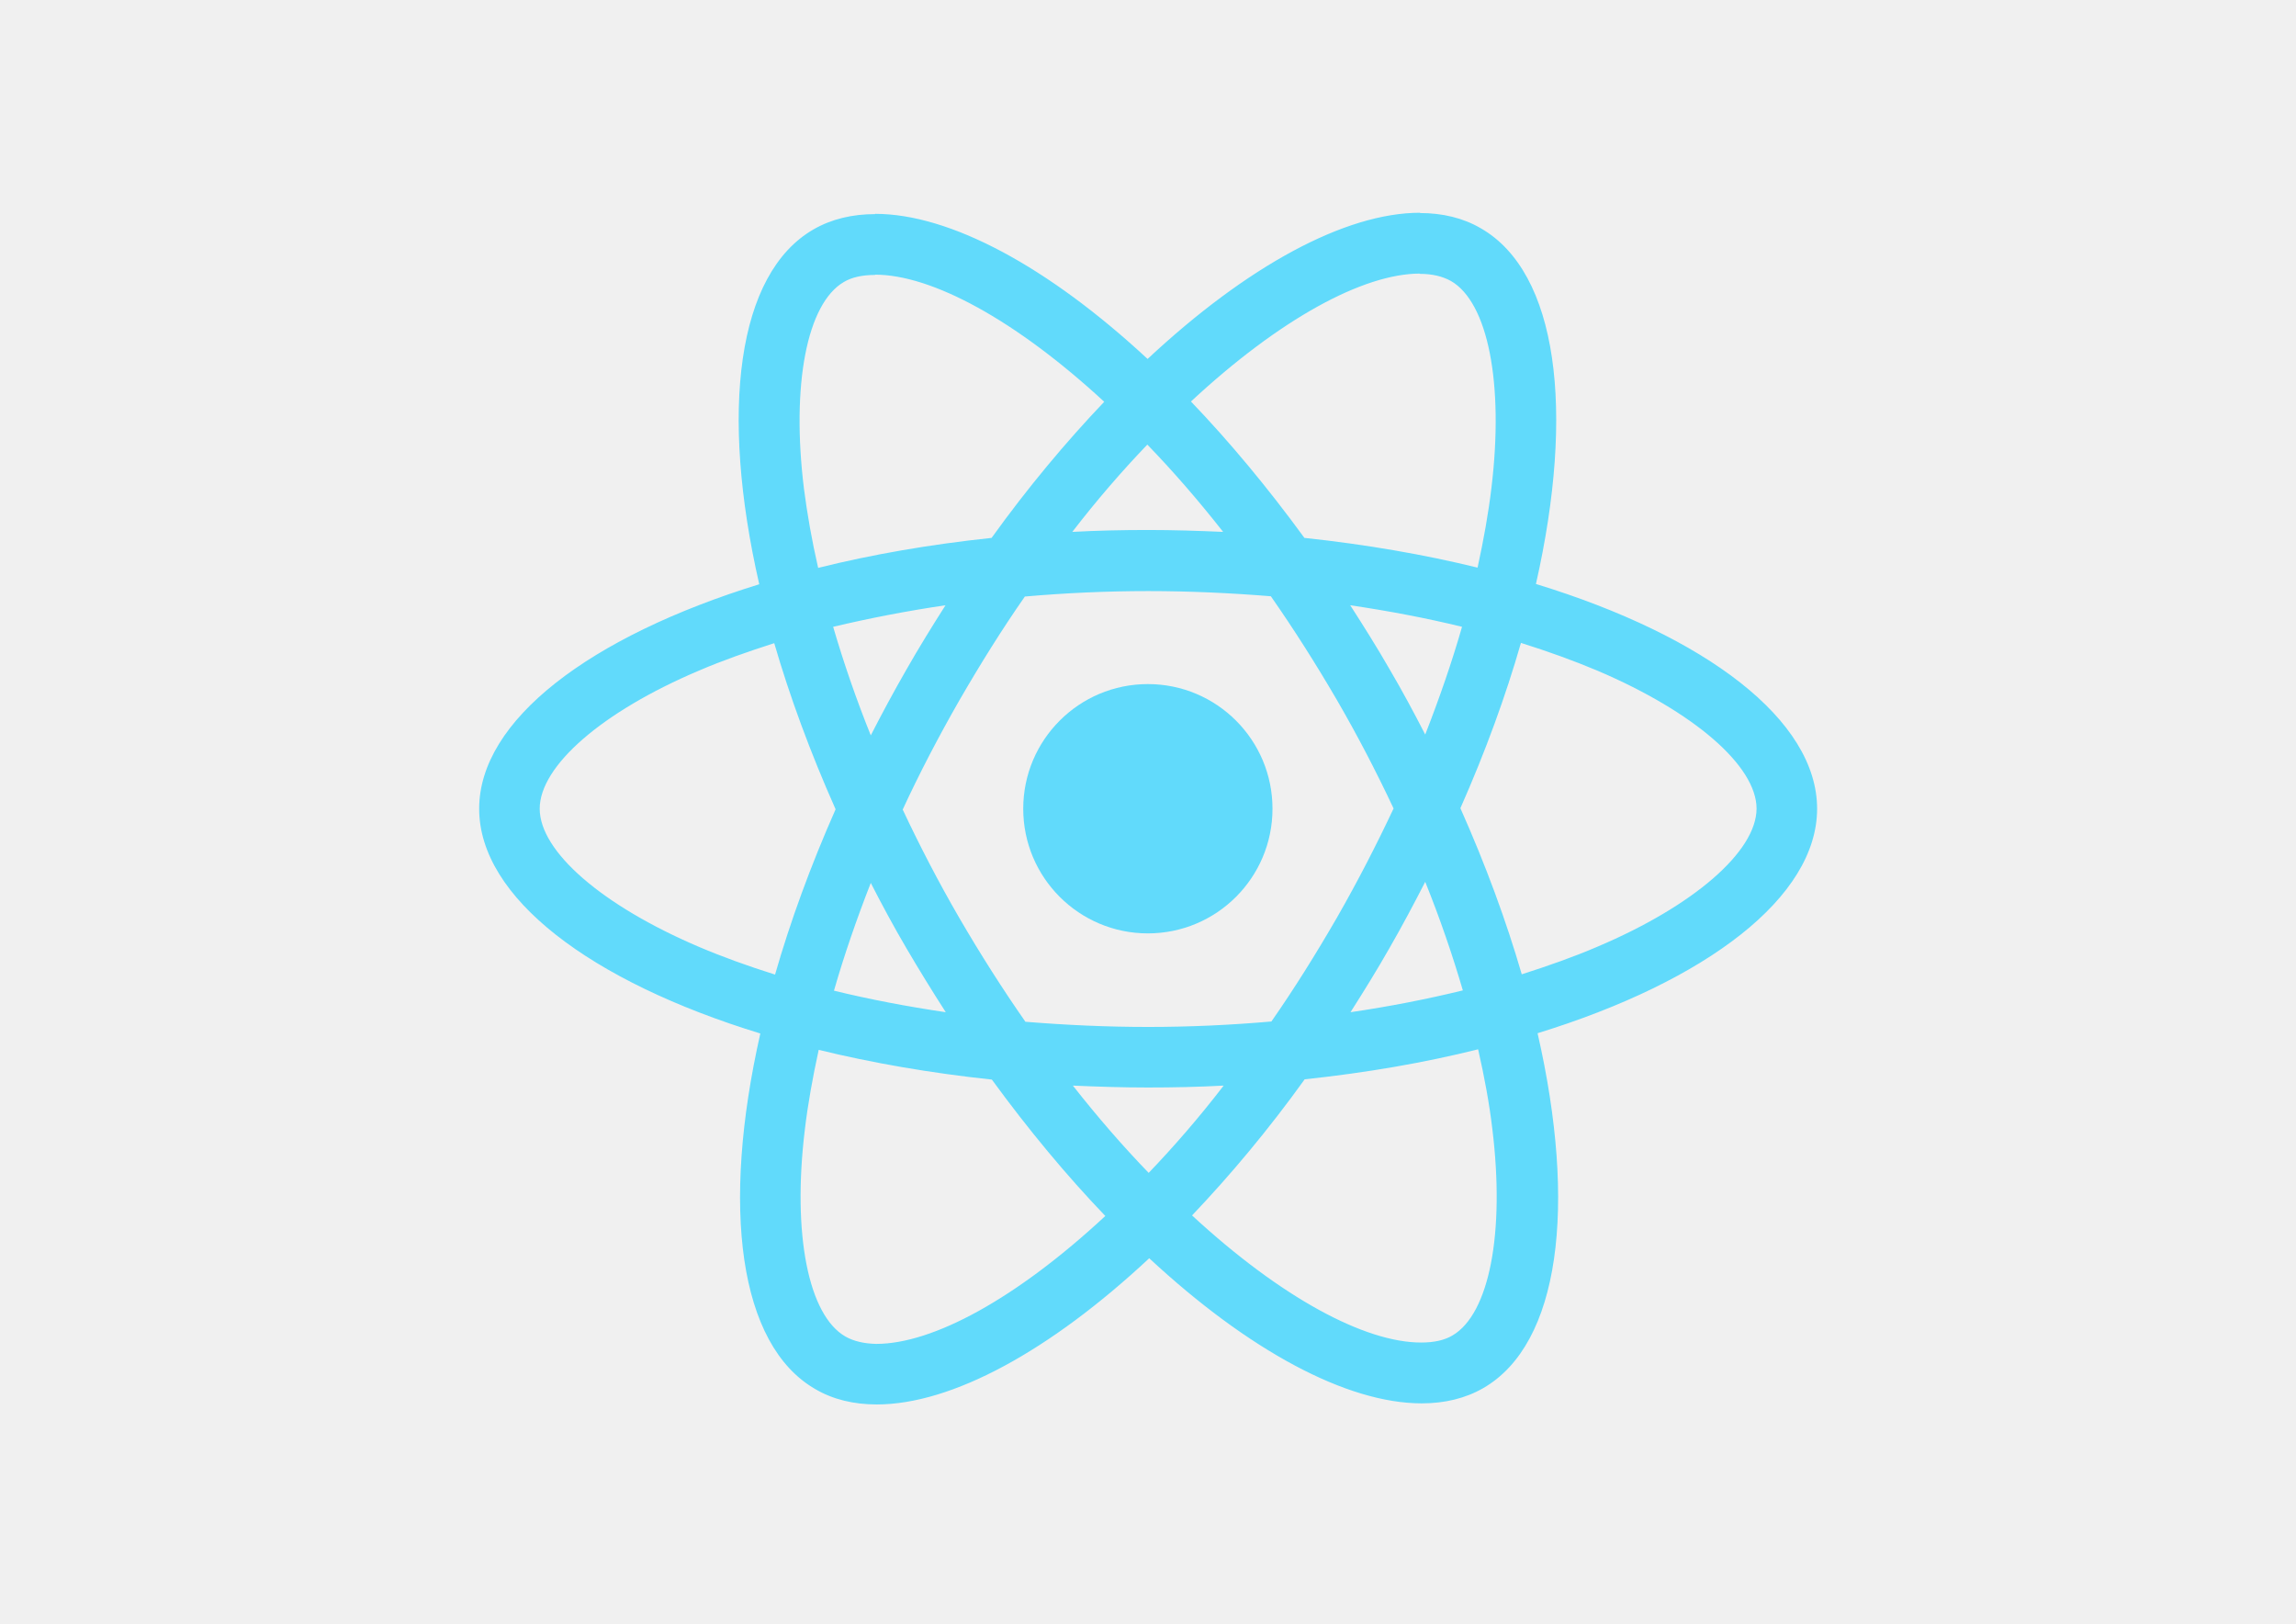
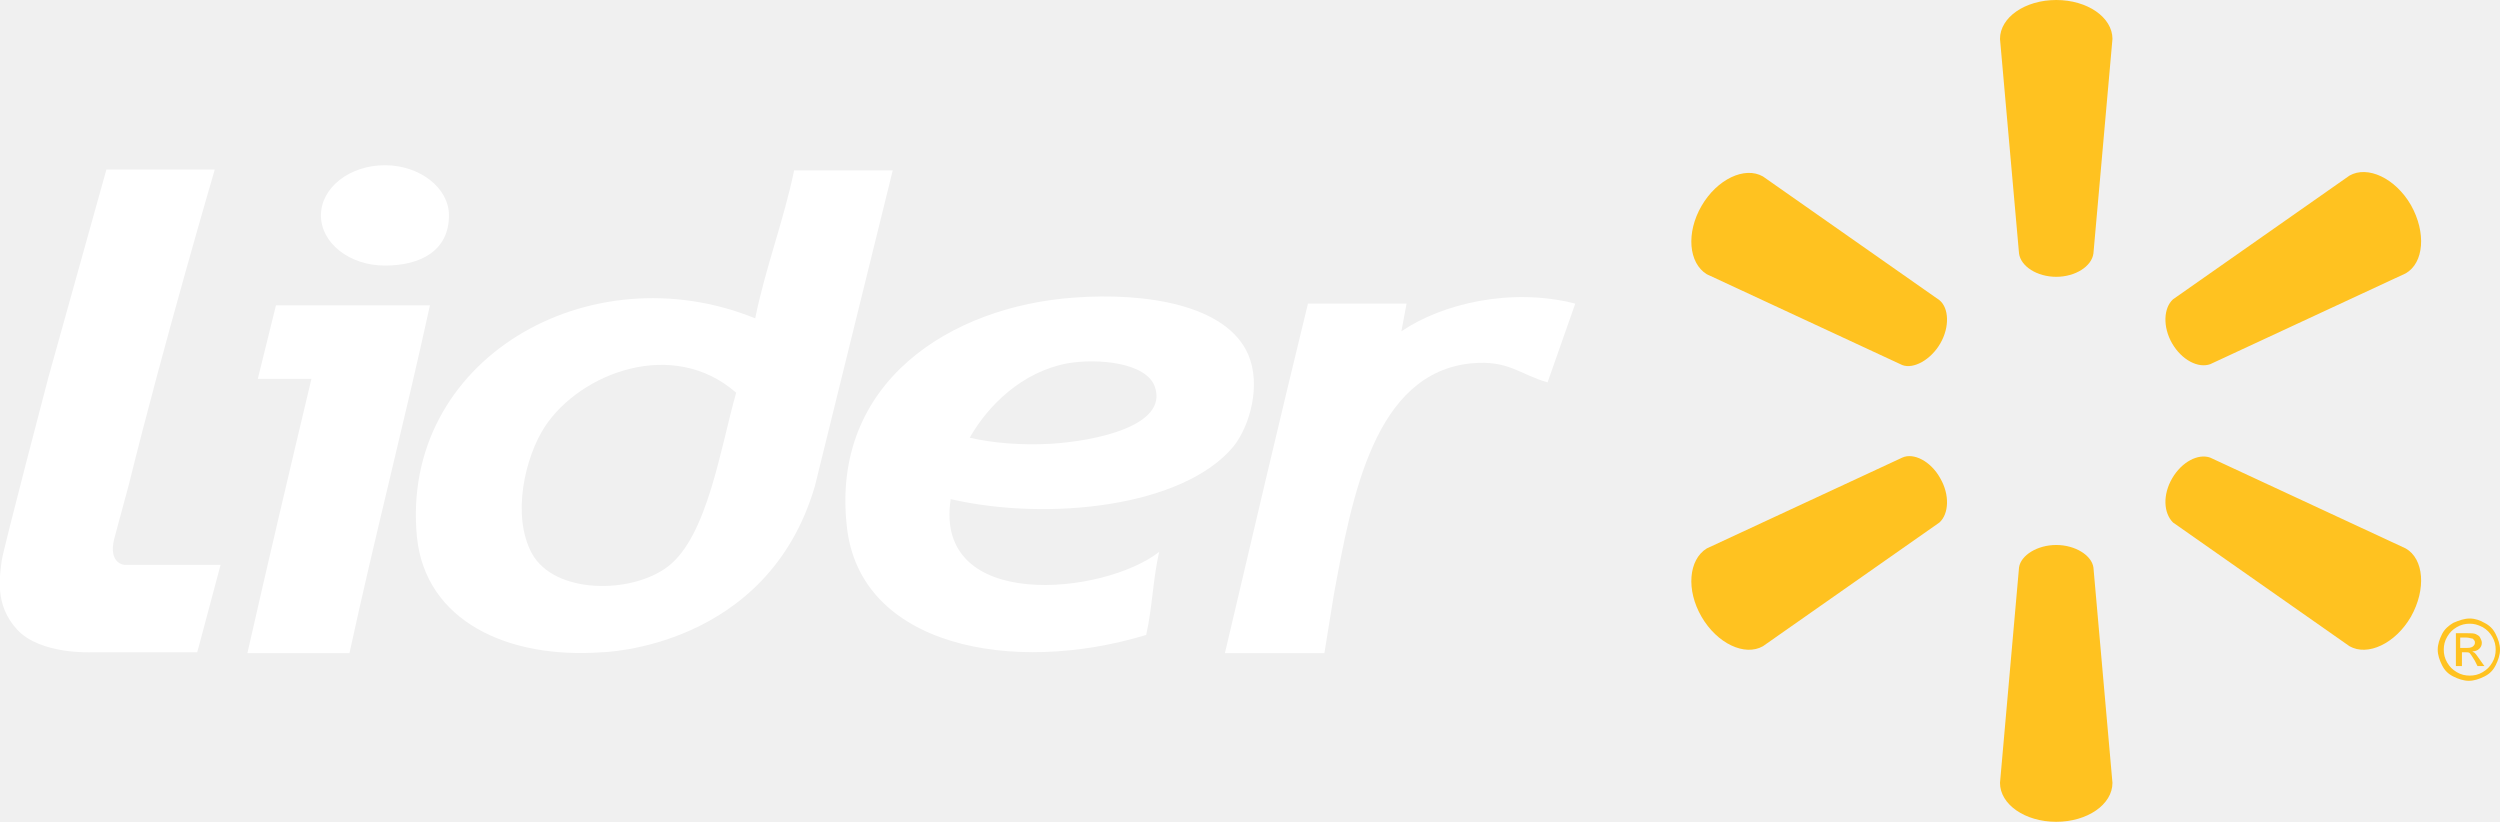
- <svg xmlns="http://www.w3.org/2000/svg" viewBox="0 0 841.9 595.3">
-   <g fill="#61DAFB">
-     <path d="M666.3 296.5c0-32.5-40.7-63.3-103.1-82.4 14.4-63.6 8-114.2-20.2-130.4-6.5-3.8-14.1-5.6-22.4-5.6v22.3c4.6 0 8.3.9 11.4 2.6 13.6 7.8 19.5 37.5 14.9 75.7-1.1 9.4-2.9 19.3-5.1 29.4-19.6-4.8-41-8.5-63.5-10.9-13.5-18.5-27.5-35.3-41.6-50 32.6-30.3 63.2-46.9 84-46.9V78c-27.5 0-63.5 19.6-99.9 53.6-36.4-33.8-72.4-53.2-99.9-53.2v22.3c20.7 0 51.4 16.5 84 46.6-14 14.7-28 31.4-41.3 49.9-22.6 2.4-44 6.1-63.6 11-2.3-10-4-19.7-5.2-29-4.7-38.2 1.1-67.9 14.6-75.8 3-1.8 6.9-2.6 11.5-2.6V78.5c-8.4 0-16 1.8-22.6 5.6-28.1 16.2-34.4 66.7-19.9 130.1-62.2 19.2-102.7 49.9-102.7 82.3 0 32.5 40.7 63.3 103.1 82.4-14.4 63.6-8 114.2 20.2 130.4 6.5 3.8 14.1 5.6 22.5 5.6 27.5 0 63.5-19.6 99.9-53.6 36.4 33.8 72.4 53.2 99.9 53.2 8.4 0 16-1.8 22.6-5.6 28.1-16.2 34.4-66.7 19.9-130.1 62-19.1 102.5-49.9 102.5-82.3zm-130.2-66.7c-3.7 12.9-8.3 26.2-13.5 39.5-4.1-8-8.4-16-13.1-24-4.6-8-9.5-15.8-14.4-23.4 14.2 2.1 27.9 4.7 41 7.9zm-45.8 106.5c-7.8 13.5-15.8 26.3-24.1 38.2-14.9 1.3-30 2-45.2 2-15.1 0-30.2-.7-45-1.9-8.3-11.9-16.4-24.6-24.2-38-7.6-13.1-14.5-26.4-20.8-39.8 6.2-13.4 13.2-26.8 20.7-39.9 7.8-13.5 15.8-26.3 24.1-38.2 14.9-1.3 30-2 45.2-2 15.1 0 30.2.7 45 1.9 8.3 11.9 16.4 24.6 24.2 38 7.6 13.1 14.5 26.4 20.8 39.8-6.3 13.4-13.2 26.8-20.7 39.9zm32.3-13c5.4 13.4 10 26.8 13.8 39.8-13.1 3.2-26.9 5.9-41.2 8 4.9-7.7 9.8-15.6 14.4-23.7 4.6-8 8.9-16.1 13-24.1zM421.2 430c-9.3-9.6-18.6-20.3-27.8-32 9 .4 18.2.7 27.5.7 9.4 0 18.7-.2 27.8-.7-9 11.7-18.3 22.4-27.5 32zm-74.4-58.9c-14.2-2.1-27.9-4.7-41-7.9 3.7-12.9 8.3-26.2 13.5-39.5 4.1 8 8.4 16 13.1 24 4.7 8 9.5 15.8 14.4 23.4zM420.7 163c9.3 9.6 18.6 20.3 27.8 32-9-.4-18.2-.7-27.5-.7-9.4 0-18.7.2-27.8.7 9-11.7 18.3-22.4 27.5-32zm-74 58.9c-4.9 7.7-9.8 15.6-14.4 23.7-4.6 8-8.9 16-13 24-5.4-13.4-10-26.8-13.8-39.8 13.1-3.1 26.9-5.8 41.2-7.9zm-90.5 125.2c-35.4-15.1-58.3-34.9-58.3-50.6 0-15.7 22.9-35.6 58.3-50.6 8.6-3.7 18-7 27.7-10.1 5.7 19.6 13.2 40 22.5 60.9-9.2 20.8-16.6 41.1-22.2 60.6-9.9-3.1-19.3-6.5-28-10.2zM310 490c-13.6-7.8-19.5-37.5-14.9-75.7 1.1-9.4 2.9-19.3 5.1-29.4 19.6 4.8 41 8.5 63.5 10.9 13.5 18.5 27.5 35.3 41.6 50-32.6 30.3-63.2 46.9-84 46.9-4.5-.1-8.3-1-11.3-2.7zm237.2-76.2c4.7 38.2-1.1 67.9-14.6 75.8-3 1.8-6.9 2.6-11.5 2.6-20.7 0-51.4-16.5-84-46.6 14-14.7 28-31.4 41.3-49.9 22.6-2.4 44-6.1 63.6-11 2.3 10.1 4.1 19.8 5.2 29.1zm38.5-66.7c-8.6 3.7-18 7-27.7 10.1-5.7-19.6-13.2-40-22.5-60.9 9.2-20.8 16.6-41.1 22.2-60.6 9.9 3.1 19.3 6.5 28.1 10.2 35.4 15.1 58.3 34.9 58.3 50.6-.1 15.7-23 35.6-58.4 50.6zM320.8 78.4z" />
-     <circle cx="420.9" cy="296.5" r="45.7" />
-     <path d="M520.5 78.1z" />
+ <svg xmlns="http://www.w3.org/2000/svg" version="1.1" id="Capa_1" x="0px" y="0px" viewBox="0 0 289 95" style="enable-background:new 0 0 289 95;" xml:space="preserve">
+   <style type="text/css">
+ 	.st0{fill-rule:evenodd;clip-rule:evenodd;fill:#FFFFFF;}
+ 	.st1{fill:#FFC220;}
+ </style>
+   <g>
+     <g>
+       <path class="st0" d="M24.8,19.7c0,0-5.9,20.1-9.9,36.3l-1.7,6.3c-0.7,2.9,1.2,3,1.2,3h11.1l-2.7,10.1H10.5l0.1,0    c0,0-5.9,0.3-8.6-2.6c-2.7-2.9-2-6.3-1.8-8c0.2-1.4,5.4-21.2,5.4-21.2l6.7-24H24.8z" />
+       <path class="st0" d="M103.2,19.7l-9,36.5C88.7,75,69.6,75.4,69.6,75.4c-10.9,0.8-20.4-3.6-21.4-13.3C46.2,41.6,68.1,29,87.3,36.8    c1.2-5.9,3.3-11.3,4.5-17.1H103.2z M63,49.3c-2.3,3.5-3.9,10.3-1.5,14.7c2.6,4.7,11.5,4.7,15.7,1.5c4.6-3.5,6.1-13.8,7.9-20.1    C77.8,39,67.1,43.1,63,49.3" />
+       <path class="st0" d="M109.9,57.7c-2,13.1,17.7,11.1,24.1,6.1c-0.7,3-0.8,6.5-1.5,9.6c-15.5,4.7-33.1,1.3-34.6-12.5    c-1.9-16.7,12-25.5,26.3-26.5c8.2-0.6,17.6,0.8,20.1,6.6c1.5,3.5,0.2,8.2-1.7,10.6C136.8,58.6,121.2,60.3,109.9,57.7 M121.5,51.3    c4.9-0.3,13.6-2,12-6.6c-1-2.8-6.6-3.3-10.1-2.7c-5.3,1-9.2,4.9-11.3,8.6C114.7,51.2,118,51.5,121.5,51.3" />
+       <path class="st0" d="M182.1,35.1c0,0-3.1,8.8-3.2,9.1c-3.2-0.9-4.5-2.6-8.8-2.2c-11.2,1.1-13.8,15.3-15.9,26.7l-1.1,6.8h-11.5    c3.1-13.2,6.4-27.3,9.6-40.4c3.7,0,7.7,0,11.4,0l-0.6,3.2C166.7,35.1,174.7,33.2,182.1,35.1" />
+       <path class="st0" d="M49.7,35.3c-2.9,13.3-6.4,26.8-9.3,40.2H28.6C31,64.9,33.5,54.3,36,43.8l-6.2,0l2.1-8.5L49.7,35.3z" />
+     </g>
+     <path class="st0" d="M51.9,24.9c0,4.1-3.3,5.8-7.4,5.8c-4.1,0-7.4-2.6-7.4-5.8c0-3.2,3.3-5.8,7.4-5.8   C48.5,19.1,51.9,21.7,51.9,24.9" />
+     <g>
+       <path class="st1" d="M237.7,32c2.2,0,4.1-1.2,4.3-2.7l2.2-24.8c0-2.5-2.9-4.5-6.5-4.5c-3.6,0-6.5,2-6.5,4.5l2.2,24.8    C233.6,30.8,235.5,32,237.7,32L237.7,32z" />
+       <path class="st1" d="M224.3,39.7c1.1-1.9,1-4.1-0.1-5l-20.4-14.3c-2.1-1.2-5.3,0.3-7.1,3.4c-1.8,3.1-1.5,6.6,0.6,7.9l22.6,10.5    C221.2,42.7,223.2,41.6,224.3,39.7L224.3,39.7z" />
+       <path class="st1" d="M251.1,39.7c1.1,1.9,3,2.9,4.4,2.4l22.6-10.5c2.1-1.2,2.4-4.7,0.6-7.9c-1.8-3.1-5-4.6-7.1-3.4l-20.4,14.3    C250.1,35.6,250,37.8,251.1,39.7L251.1,39.7z" />
+       <path class="st1" d="M237.7,63c2.2,0,4.1,1.2,4.3,2.6l2.2,24.9c0,2.5-2.9,4.5-6.5,4.5c-3.6,0-6.5-2-6.5-4.5l2.2-24.9    C233.6,64.2,235.5,63,237.7,63L237.7,63z" />
+       <path class="st1" d="M251.1,55.3c1.1-1.9,3-2.9,4.4-2.4l22.6,10.5c2.1,1.2,2.4,4.7,0.6,7.9c-1.8,3.1-5,4.6-7.1,3.4l-20.4-14.3    C250.1,59.3,250,57.2,251.1,55.3L251.1,55.3z" />
+       <path class="st1" d="M224.3,55.3c1.1,1.9,1,4.1-0.1,5.1l-20.4,14.3c-2.1,1.2-5.3-0.3-7.1-3.4c-1.8-3.1-1.5-6.6,0.6-7.9l22.6-10.5    C221.2,52.3,223.2,53.3,224.3,55.3L224.3,55.3z" />
+       <g>
+         <path class="st1" d="M285.5,71.5c0.6,0,1.2,0.2,1.7,0.5c0.6,0.3,1,0.7,1.3,1.3c0.3,0.6,0.5,1.2,0.5,1.8c0,0.6-0.2,1.2-0.5,1.8     c-0.3,0.6-0.7,1-1.3,1.3c-0.6,0.3-1.2,0.5-1.8,0.5c-0.6,0-1.2-0.2-1.8-0.5c-0.6-0.3-1-0.7-1.3-1.3c-0.3-0.6-0.5-1.2-0.5-1.8     c0-0.6,0.2-1.2,0.5-1.8c0.3-0.6,0.8-1,1.3-1.3C284.3,71.7,284.9,71.5,285.5,71.5z M285.5,72.1c-0.5,0-1,0.1-1.5,0.4     c-0.5,0.3-0.8,0.6-1.1,1.1c-0.3,0.5-0.4,1-0.4,1.5c0,0.5,0.1,1,0.4,1.5c0.3,0.5,0.6,0.8,1.1,1.1c0.5,0.3,1,0.4,1.5,0.4     c0.5,0,1-0.1,1.5-0.4c0.5-0.3,0.8-0.6,1.1-1.1c0.3-0.5,0.4-1,0.4-1.5c0-0.5-0.1-1-0.4-1.5c-0.3-0.5-0.6-0.8-1.1-1.1     C286.4,72.2,286,72.1,285.5,72.1z M283.9,77v-3.8h1.3c0.4,0,0.8,0,1,0.1c0.2,0.1,0.4,0.2,0.5,0.4c0.1,0.2,0.2,0.4,0.2,0.6     c0,0.3-0.1,0.5-0.3,0.7c-0.2,0.2-0.5,0.3-0.8,0.3c0.1,0.1,0.2,0.1,0.3,0.2c0.2,0.2,0.3,0.4,0.6,0.8l0.5,0.7h-0.8l-0.3-0.6     c-0.3-0.5-0.5-0.8-0.6-0.9c-0.1-0.1-0.3-0.1-0.5-0.1h-0.4V77H283.9z M284.5,74.9h0.7c0.4,0,0.6-0.1,0.7-0.2     c0.1-0.1,0.2-0.2,0.2-0.4c0-0.1,0-0.2-0.1-0.3c-0.1-0.1-0.1-0.2-0.3-0.2c-0.1,0-0.3-0.1-0.6-0.1h-0.7V74.9z" />
+       </g>
+     </g>
  </g>
</svg>
